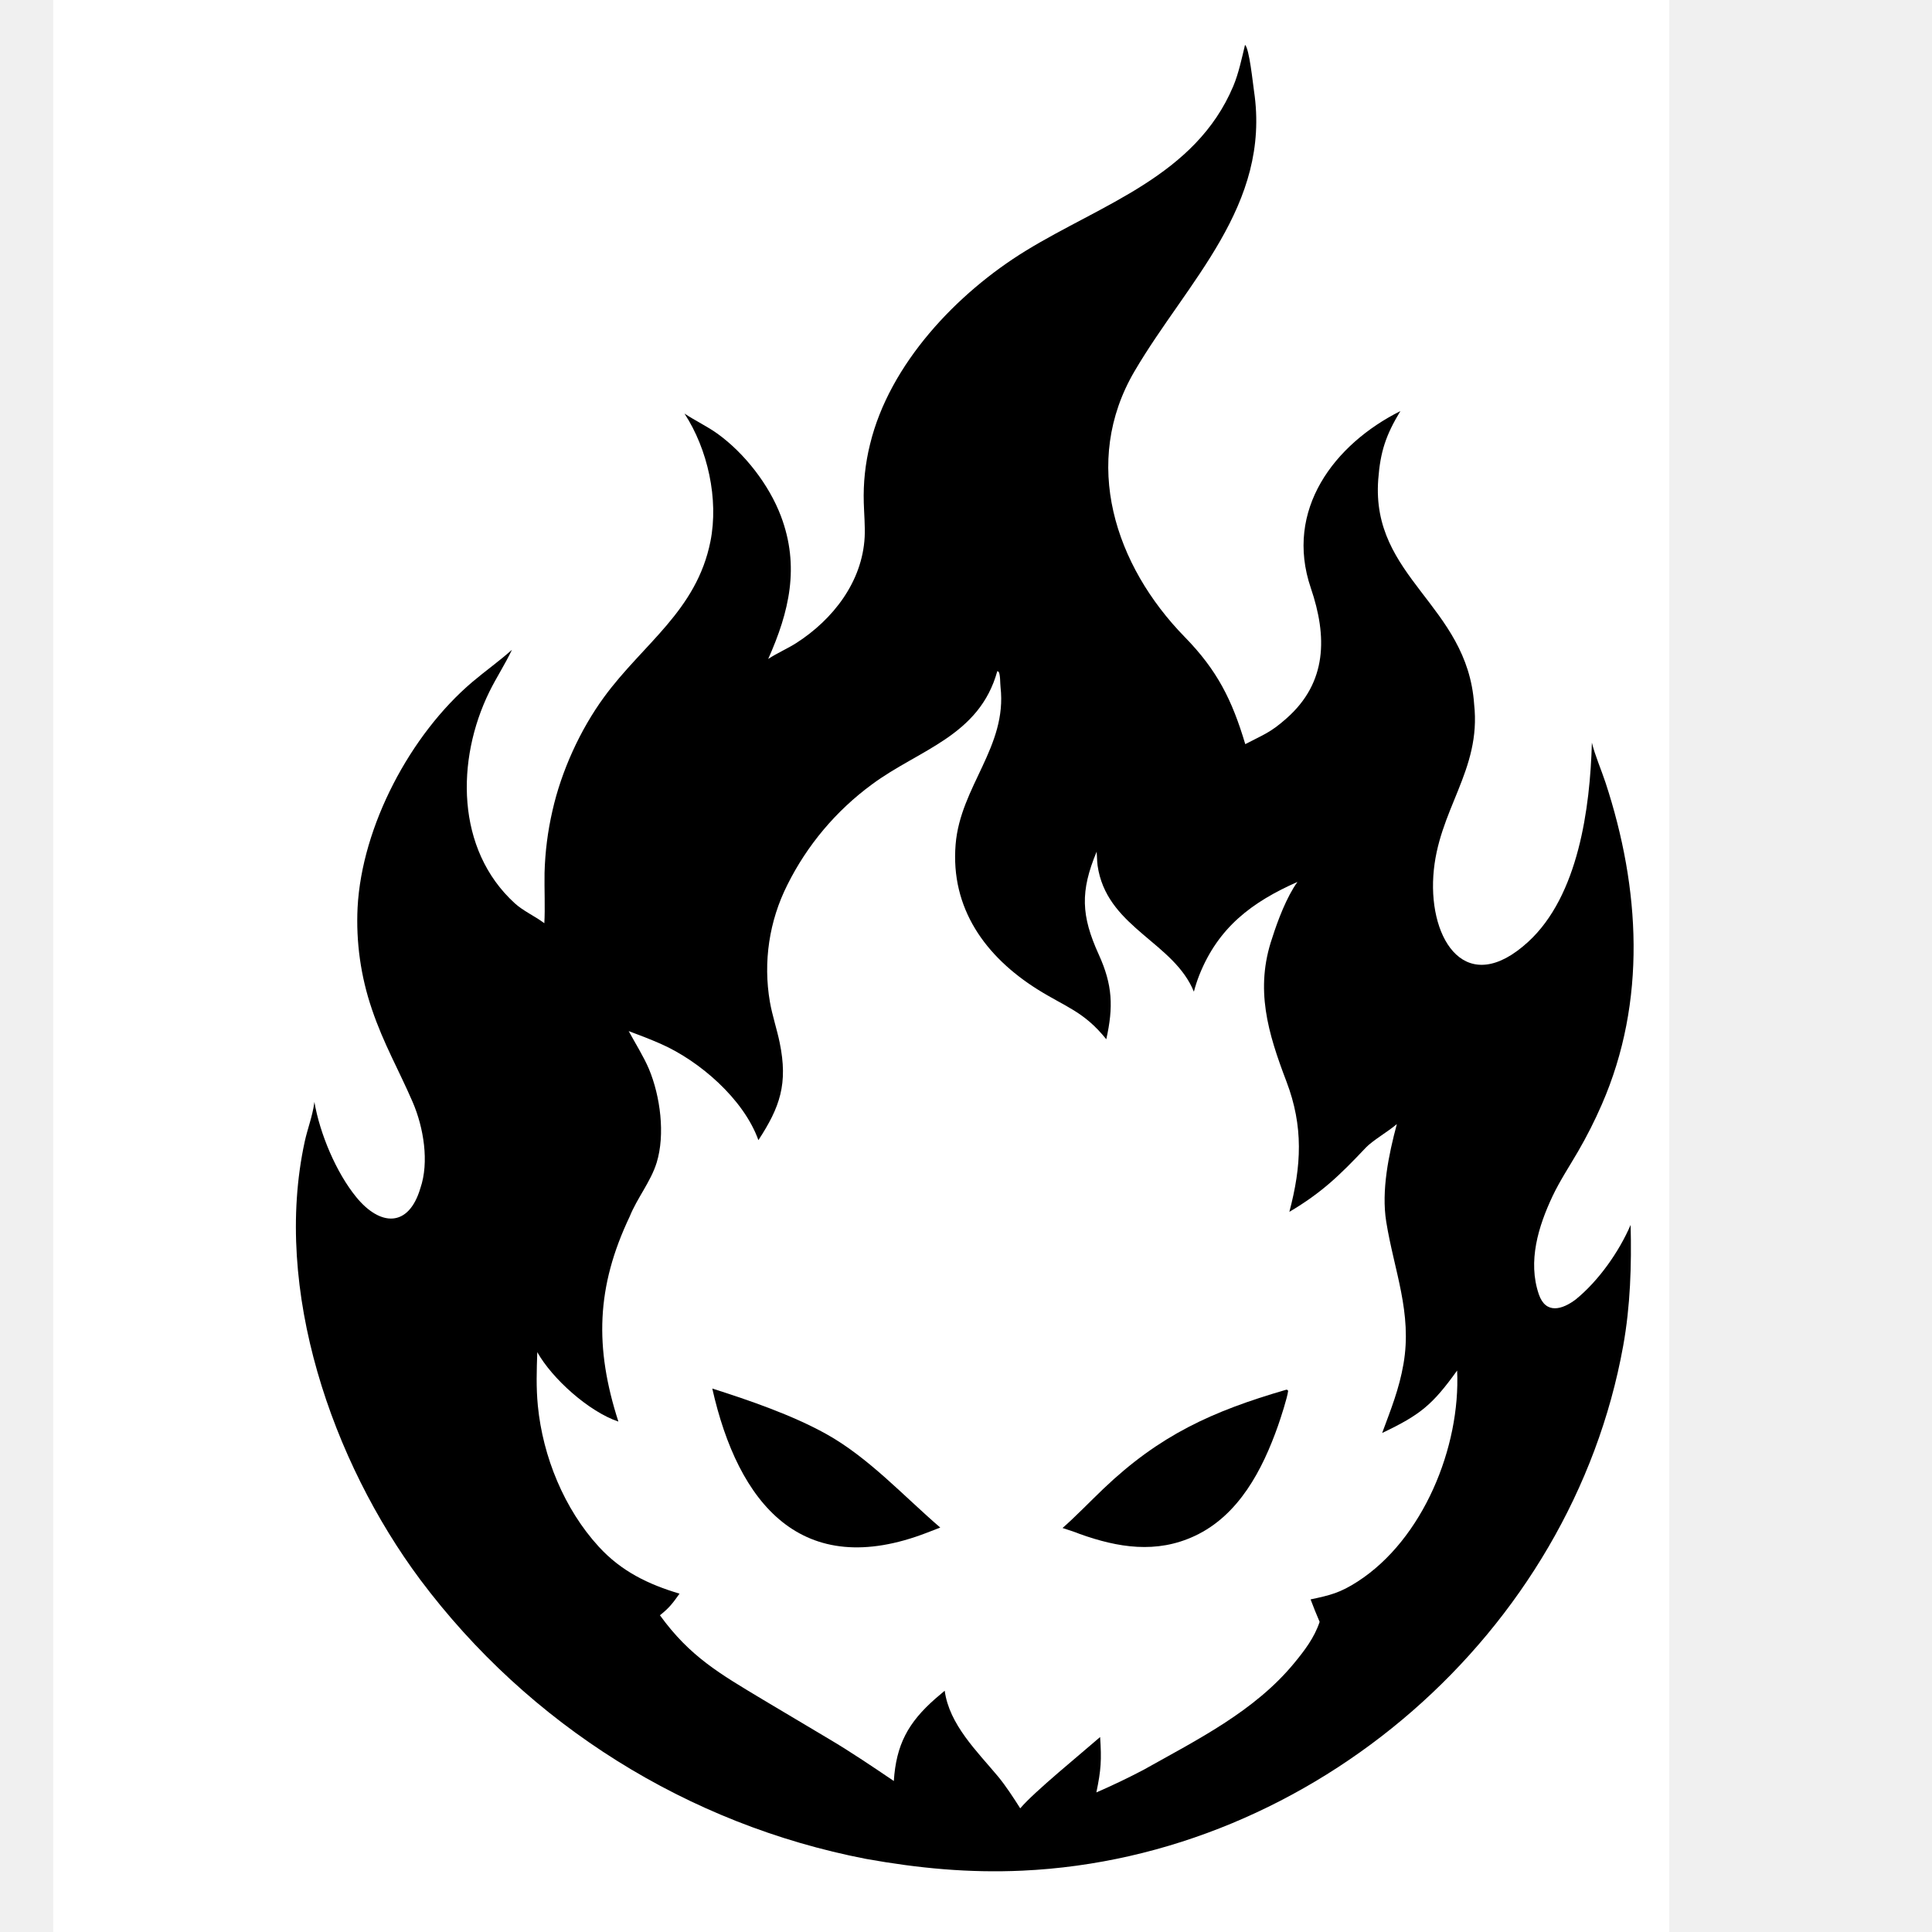
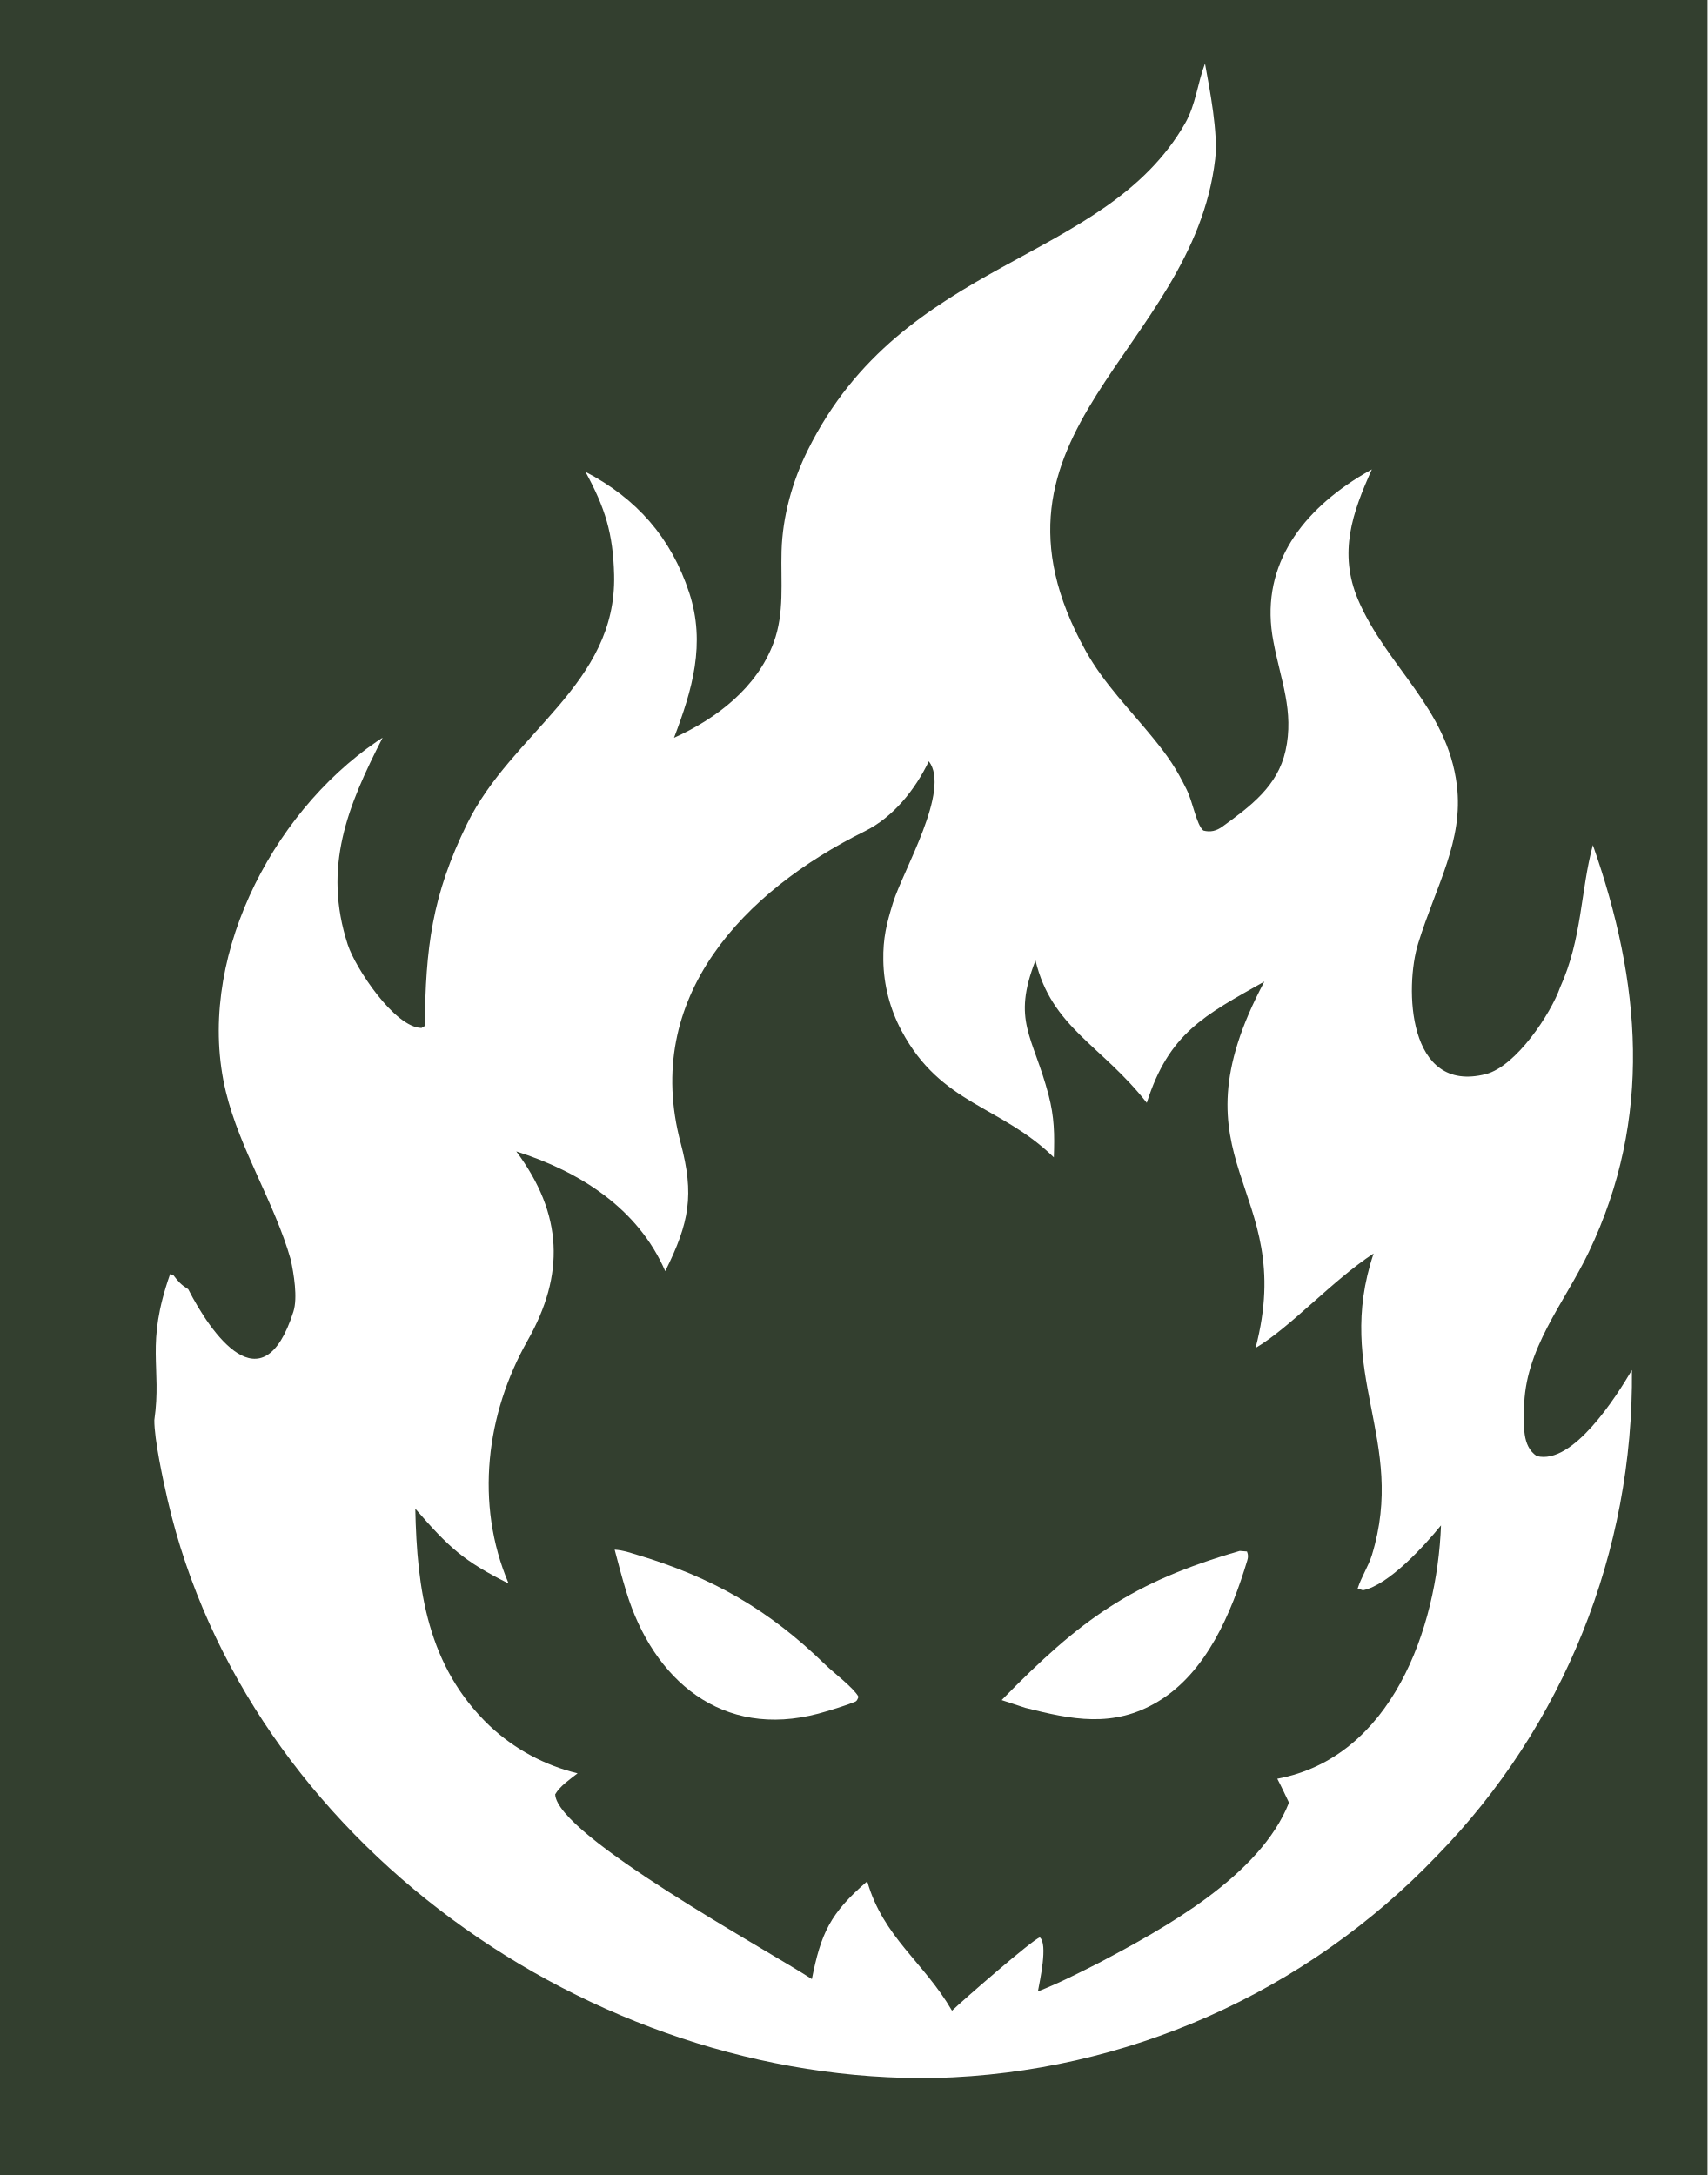
- <svg xmlns="http://www.w3.org/2000/svg" width="512" height="512" viewBox="0 0 413 581" preserveAspectRatio="xMidYMid meet">
-   <path fill="white" transform="translate(-68 -83)" d="M0 0L486 0L486 473.479L486 483.769L486 664L0 664L0 0Z" />
-   <path transform="translate(-68 -83)" d="M358.411 96.484C359.709 97.613 360.76 108.017 361.111 110.364C366.26 144.815 341.049 167.592 325.193 194.617C309.072 222.094 319.31 253.111 340.287 274.567C350.081 284.585 354.531 293.537 358.483 306.784C363.944 303.92 365.986 303.384 370.823 299.088C383.2 288.234 383.129 274.322 378.201 259.849C370.179 236.285 385.291 216.566 405.128 206.623C400.787 213.808 399.098 218.782 398.469 227.201C396.262 256.743 425.244 264.905 427.307 294.761C429.535 314.833 416.34 326.555 415.038 346.386C413.75 366.008 425.074 383.205 443.586 366.213C458.681 352.357 462.178 325.981 462.72 306.336C463.602 310.04 465.609 314.654 466.835 318.388C477.266 350.177 479.259 384.099 465.699 415.152C463.587 420.008 461.194 424.737 458.534 429.316C455.987 433.698 453.037 438.169 450.885 442.731C446.604 451.807 443.381 462.325 446.761 472.222C448.853 478.346 453.865 476.809 457.875 473.765C464.752 468.167 470.889 459.446 474.366 451.364C474.675 463.487 474.291 475.774 472.133 487.729C456.553 574.059 378.998 641.52 291.462 645.551C275.387 646.292 260.2 644.844 244.391 642.008C190.836 631.641 143.059 601.706 110.369 558.037C83.909 522.517 65.969 470.862 75.634 426.323C76.466 422.488 77.944 418.752 78.484 414.826L78.544 414.37C80.182 423.932 85.091 435.609 91.138 443.008C98.29 451.761 106.88 452.29 110.425 440.293C113.103 432.51 111.413 422.083 108.101 414.421C103.91 404.727 99.317 396.81 95.838 386.488C92.485 376.659 91.025 366.284 91.535 355.912C92.825 331.44 107.416 303.871 126.071 288.063C129.983 284.748 134.148 281.822 137.95 278.411C135.938 282.7 133.266 286.739 131.133 291.092C121.164 311.441 121.042 338.426 138.795 354.631C141.296 356.915 144.687 358.424 147.426 360.436L147.695 360.636C147.959 356.238 147.676 350.107 147.759 345.503C147.923 339.223 148.715 332.974 150.124 326.852C152.792 314.932 158.473 302.436 165.695 292.579C177.444 276.542 193.482 266.663 197.646 245.81C200.18 233.119 196.835 218.084 189.845 207.371C192.961 209.451 196.821 211.286 199.839 213.476C207.976 219.382 215.27 228.784 218.824 238.159C224.59 253.372 221.334 267.013 215.014 281.167C217.524 279.485 220.836 278.064 223.507 276.347C234.516 269.269 243.317 257.968 244.027 244.492C244.191 241.362 243.848 237.389 243.761 234.21C243.579 228.291 244.21 222.376 245.636 216.628C251.476 192.43 271.799 171.104 292.444 158.43C315.325 144.383 343.494 135.893 354.864 108.937C356.48 105.106 357.438 100.538 358.411 96.484Z" />
-   <path fill="white" transform="translate(-68 -83)" d="M283.915 284.817L284.344 285.048C284.852 286.032 284.743 288.384 284.889 289.663C286.927 307.568 272.814 319.496 271.38 336.918C269.795 356.184 280.369 370.709 295.985 380.52C304.515 385.879 309.951 387.15 316.687 395.529C318.861 385.772 318.581 379.195 314.43 370.065C309.1 358.34 308.826 351.048 313.787 339.118C313.983 341.562 313.828 342.396 314.356 344.923C317.96 362.181 337.076 366.6 343.03 381.222C343.474 379.538 344.014 377.881 344.648 376.259C350.382 361.835 360.551 354.246 374.176 348.216C370.945 352.69 368.231 359.864 366.612 364.982C361.31 380.424 365.3 393.626 370.863 408.226C376.021 421.763 375.398 433.623 371.744 447.43C381.542 441.652 386.992 436.314 394.759 428.1C396.736 426.01 401.477 423.261 404.067 421.044C401.606 430.206 399.372 441.055 400.869 450.377C403.242 465.159 408.741 477.805 406.055 493.221C404.744 500.743 402.324 506.71 399.652 513.93C411.082 508.495 414.761 505.507 422.193 495.153C423.268 518.172 411.934 545.947 392.257 558.62C387 562.006 384.058 562.727 378.127 563.977C378.979 566.251 379.886 568.504 380.846 570.734C379.263 575.502 376.282 579.399 373.128 583.218C361.19 597.676 344.048 606.157 327.854 615.253C323.221 617.685 318.5 619.946 313.701 622.03C315.123 615.246 315.292 612.223 314.832 605.369C309.24 610.263 294.868 621.95 290.812 626.813C288.861 623.739 286.415 619.964 284.096 617.184C277.832 609.673 269.464 601.625 268.097 591.443C267.148 592.224 266.211 593.02 265.286 593.829C257.088 601.024 253.507 607.663 252.794 618.591C246.747 614.495 239.81 609.812 233.535 606.097L213.656 594.26C200.433 586.318 191.495 581.229 182.457 568.749C185.256 566.549 186.303 565.127 188.354 562.251C178.929 559.441 170.886 555.555 164.104 548.172C153.668 536.809 147.236 521.031 145.745 505.743C145.202 500.17 145.389 495.156 145.573 489.624C150.03 497.588 161.078 507.515 169.964 510.508C162.778 488.208 163.29 470.014 173.37 448.831C175.604 443.271 179.721 438.332 181.477 432.622C184.078 424.166 182.58 412.665 179.155 404.479C177.656 400.897 174.93 396.522 173.061 393.075C176.34 394.29 179.322 395.436 182.519 396.828C194.294 401.955 207.649 413.495 212.068 425.871C218.571 415.942 221.001 408.908 218.48 396.588C217.666 392.609 216.214 388.278 215.526 384.284C213.462 372.296 215.304 359.961 220.78 349.098C226.724 337.156 235.435 326.806 246.186 318.909C260.332 308.396 278.525 304.398 283.915 284.817Z" />
-   <path transform="translate(-68 -83)" d="M198.199 500.564C209.416 504.142 222.217 508.542 232.454 514.232C245.201 521.317 255.774 532.935 266.758 542.373L262.86 543.884C225.041 558.543 205.976 535.13 198.199 500.564Z" />
-   <path transform="translate(-68 -83)" d="M370.772 500.932C371.193 500.937 370.973 500.875 371.382 501.243C371.129 503.351 369.095 509.586 368.312 511.806C363.663 524.977 356.569 538.679 343.297 544.889C331.749 550.292 320.246 548.422 308.747 544.318C307.411 543.741 304.979 542.997 303.53 542.504C306.958 539.559 312.307 534.063 315.817 530.717C332.749 514.571 348.483 507.413 370.772 500.932Z" />
+ <svg xmlns="http://www.w3.org/2000/svg" viewBox="150 90 730 930">
+   <rect x="150" y="90" width="730" height="930" fill="#333f2f" />
+   <g fill="#ffffff">
+     <path transform="translate(-191 -152)" d="M629.167 557.469C647.352 549.253 664.644 536.058 671.768 516.741C676.471 503.988 674.76 490.927 675.137 477.662C675.559 462.797 679.752 447.807 686.33 434.529C727.231 351.963 813.146 355.122 847.699 294.691C852.223 286.778 853.001 277.537 856.179 269.168C858.281 280.626 861.837 298.956 860.541 310.019C850.869 392.583 753.16 426.542 805.186 520.311C812.966 534.333 824.088 545.365 834.17 557.785C840.55 565.645 843.806 570.436 848.324 579.578C851.108 585.211 852.467 594.53 855.475 597.125C858.544 597.94 861.104 597.273 863.673 595.409C875.641 586.727 887.217 578.182 890.603 563.044C894.403 546.059 888.474 532.748 885.452 516.414C879.396 485.456 896.205 462.099 921.553 446.201C923.513 444.983 925.504 443.817 927.525 442.703C919.184 461.204 913.144 478.325 921.632 498.447C933.917 527.15 959.787 544.661 963.854 577.7C966.788 601.541 955.044 620.444 947.318 645.382C941.53 664.062 942.604 709.93 976.276 701.261C989.212 697.93 1004.09 675.351 1008.04 664.107C1017.45 643.298 1016.71 622.972 1022.01 603.33C1042.6 662.001 1047.71 719.933 1020.27 777.358C1009.79 799.284 992.674 818.91 992.603 844.418C992.584 851.294 991.579 860.307 998.023 864.589C1013.45 868.547 1032.06 839.11 1038.71 827.81C1039.5 905.305 1009.55 979.955 955.412 1035.41C899.306 1094.17 822.24 1128.35 741.026 1130.51C593.629 1133.08 446.411 1029.22 412.665 883.333C410.761 875.102 406.915 857.308 406.989 849.194C410.299 826.217 403.032 817.339 413.731 786.777L415.108 787.221C417.399 790.192 418.326 791.252 421.486 793.265C431.026 811.913 453.21 844.27 466.429 802.879C468.356 796.844 466.593 786.607 465.314 780.609C458.336 756.161 443.57 733.592 437.573 708.845C424.248 653.86 456.347 590.331 501.967 559.141C502.823 558.55 503.694 557.981 504.578 557.433C489.636 586.689 478.873 612.638 489.67 645.884C492.937 655.942 509.781 681.367 521.204 681.538L522.611 680.689C522.967 647.43 525.574 625.119 540.694 594.259C559.9 555.06 604.689 534.664 603.56 487.847C603.132 470.098 599.684 459.068 591.306 443.734C613.106 455.143 627.924 471.775 635.692 495.524C642.785 517.207 636.996 536.936 629.167 557.469ZM625.418 785.523C613.694 758.561 588.767 742.919 561.727 734.322C581.782 761.241 582.524 787.036 566.569 815.188C548.856 846.444 543.919 884.913 558.451 919.088C539.189 909.476 532.955 903.702 518.554 887.085C519.278 921.54 523.671 954.549 550.358 979.951C560.911 989.861 573.863 996.852 587.939 1000.24C584.504 1002.95 580.546 1005.56 578.362 1009.21C579.028 1026.81 670.109 1076.37 688.105 1088.23C691.977 1068.7 695.867 1060.11 711.769 1046.42C718.608 1070.36 735.988 1080.96 748.015 1101.74C752.244 1097.66 782.657 1071.09 785.572 1070.41C789.084 1073.17 785.568 1088.97 784.748 1093.49C793.92 1089.92 801.931 1085.77 810.71 1081.35C838.863 1066.52 879.792 1044.08 892.087 1012.78C890.476 1009.44 888.814 1005.81 887.087 1002.56C935.957 993.462 955.401 938.357 957.089 894.22C949.978 902.983 934.675 919.782 923.719 921.972L921.438 921.228C923.075 916.177 926.12 911.554 927.541 906.924C942.587 857.859 911.091 829.219 928.278 777.968C910.721 789.408 892.873 809.441 877.799 818.379C896.11 748.743 839.909 739.881 881.562 661.691C855.872 676.182 840.8 683.707 831.293 713.549C811.904 688.809 790.55 681.341 783.712 652.661C773.565 678.68 782.622 684.794 789.293 710.158C791.802 719.698 791.895 727.112 791.555 736.878C768.856 714.629 743.335 714.454 726.45 682.751C721.493 673.478 718.817 663.158 718.644 652.645C718.481 643.156 720.036 636.945 722.773 628.059C727.018 614.273 747.599 579.752 738.102 567.511C732.215 579.764 722.833 591.432 710.791 597.389C659.128 622.946 615.408 668.391 632 730.682C637.916 752.895 635.75 764.789 625.418 785.523Z" />
+     <path transform="translate(-191 -152)" d="M603.785 904.611C607.672 904.907 609.739 905.732 613.264 906.783C645.489 916.387 669.825 930.313 693.904 953.846C697.273 957.138 706.041 963.721 708.054 967.54C707.02 970.044 707.21 969.271 703.741 970.72C699.487 972.203 695.184 973.54 690.839 974.729C649.818 985.578 620.337 960.593 608.725 922.476C606.915 916.537 605.349 910.622 603.785 904.611Z" />
+     <path transform="translate(-191 -152)" d="M871.05 905.146L874.135 905.39C874.699 906.901 874.711 907.725 874.23 909.32C867.47 931.699 856.857 957.065 836.085 969.557C816.921 981.081 799.054 977.218 779.311 972.233L769.251 968.924C802.964 934.468 824.683 918.548 871.05 905.146Z" />
+   </g>
</svg>
